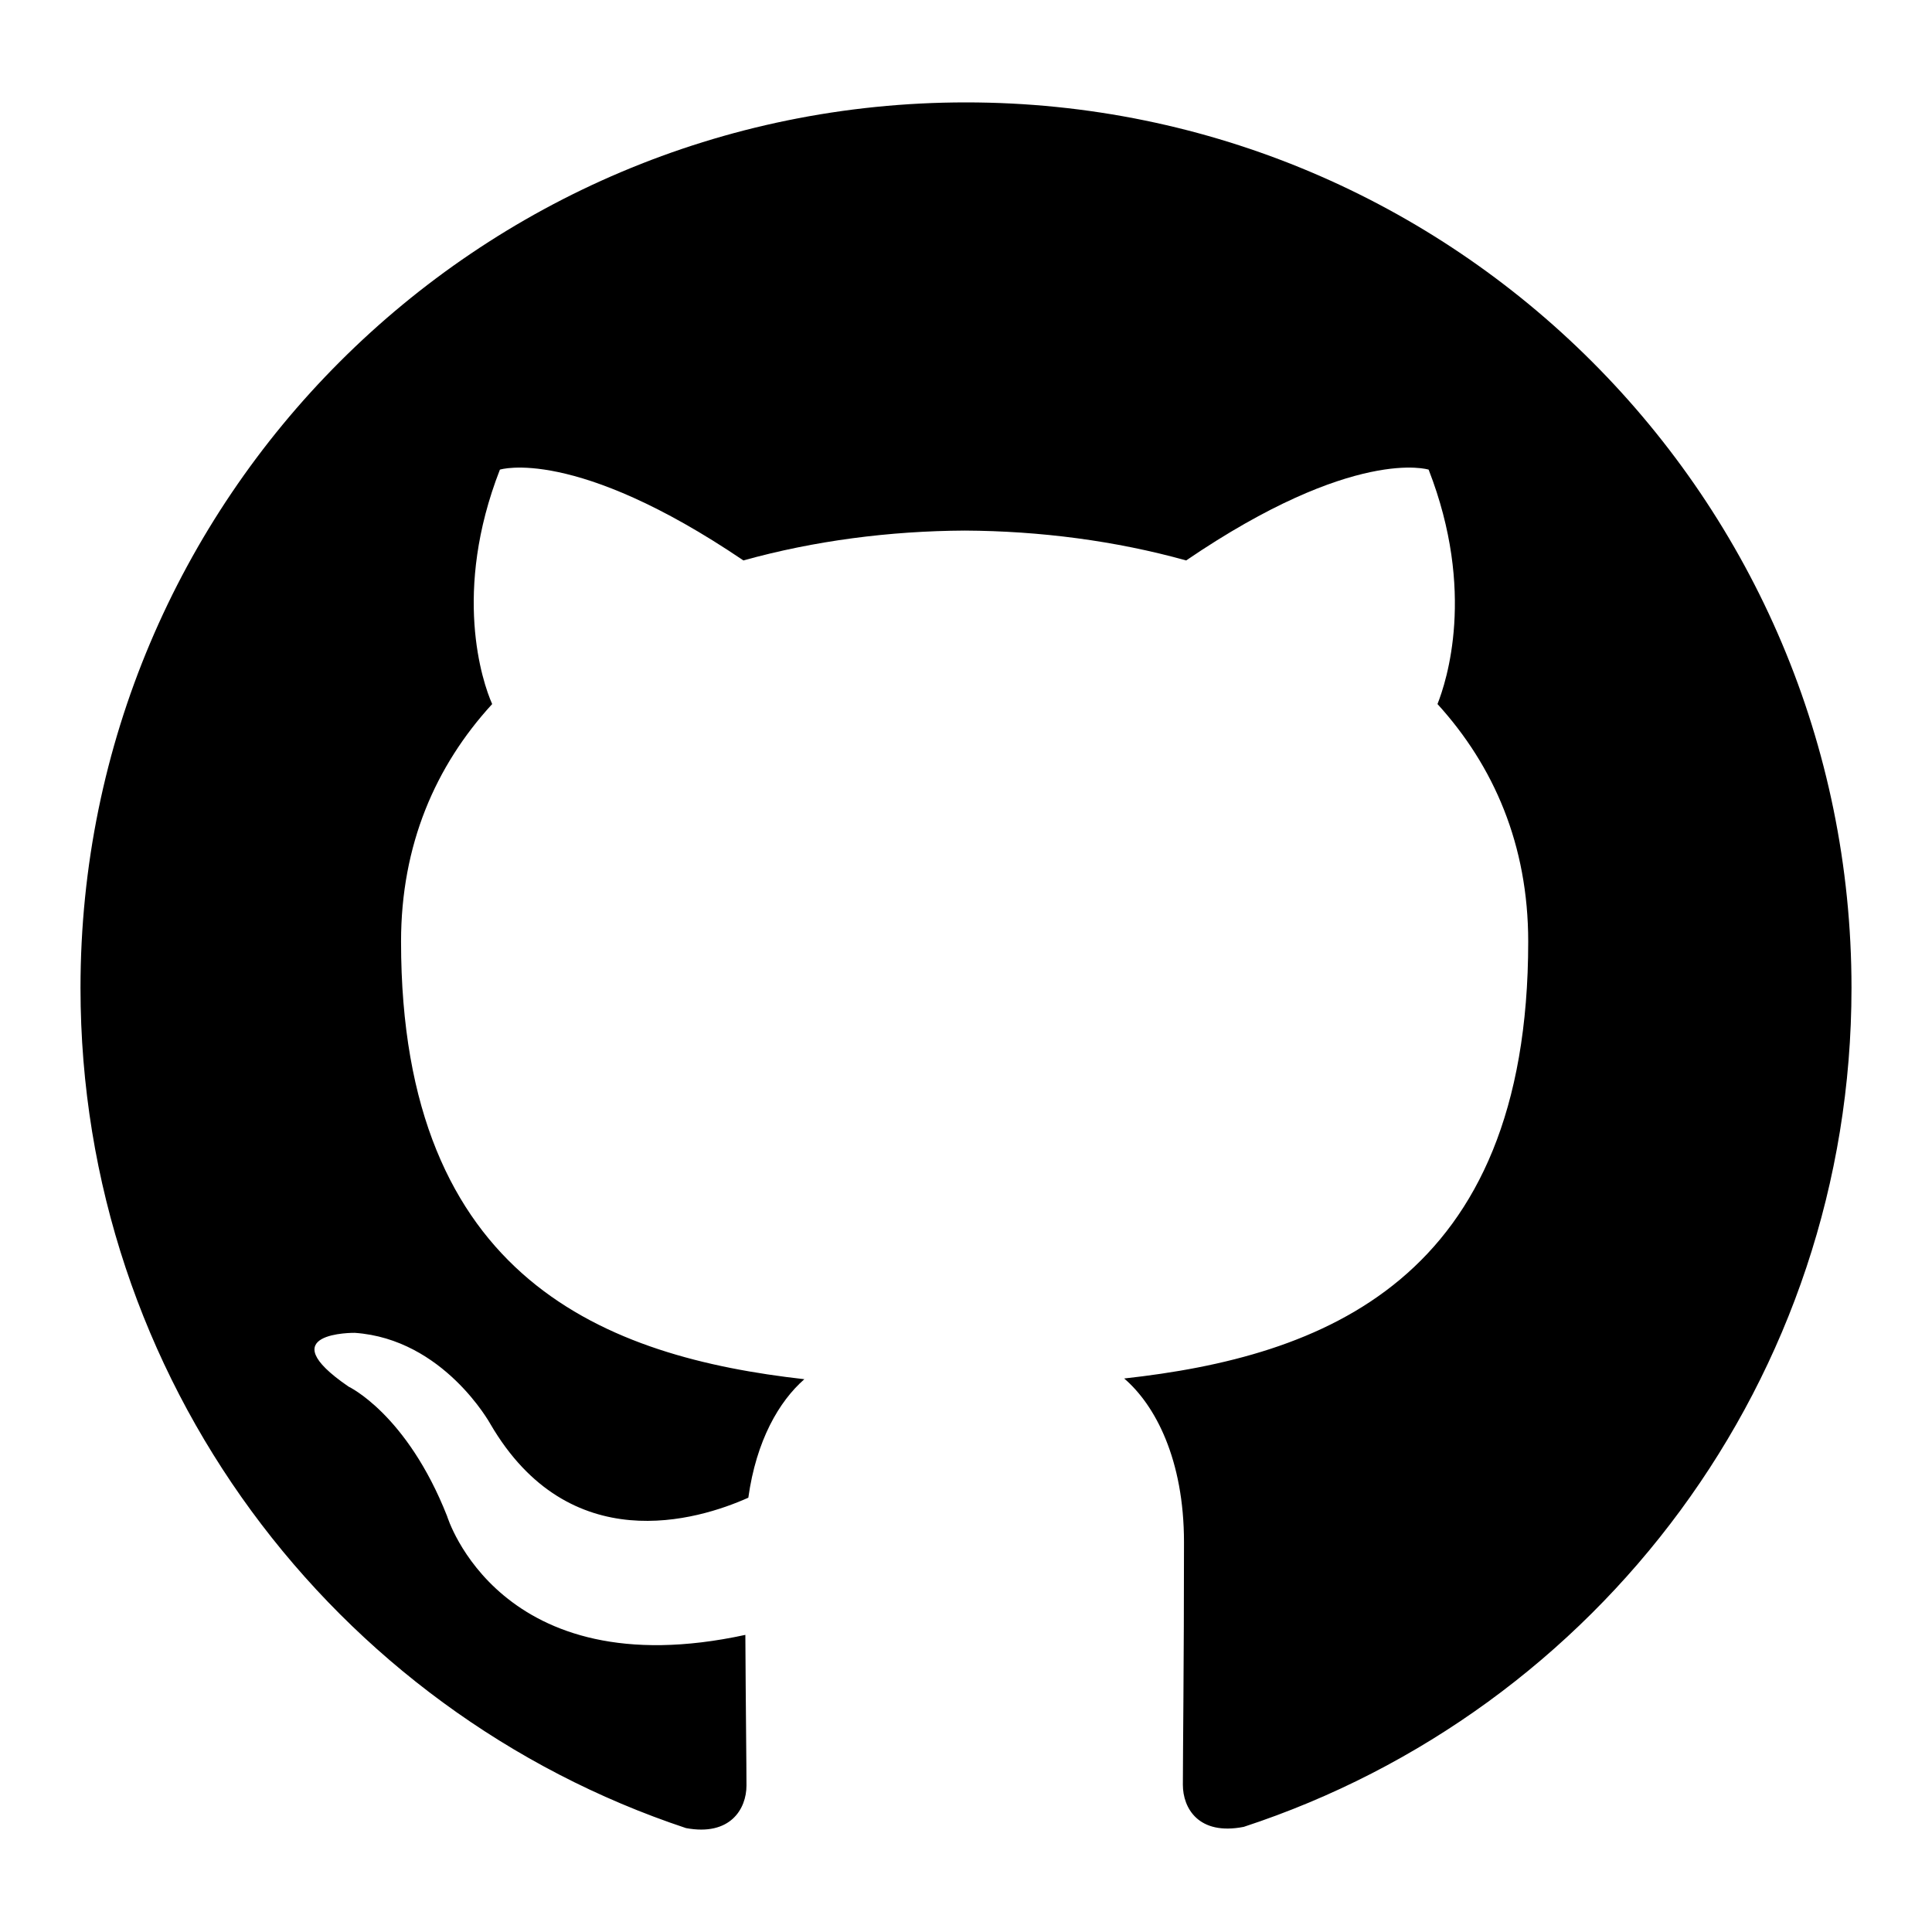
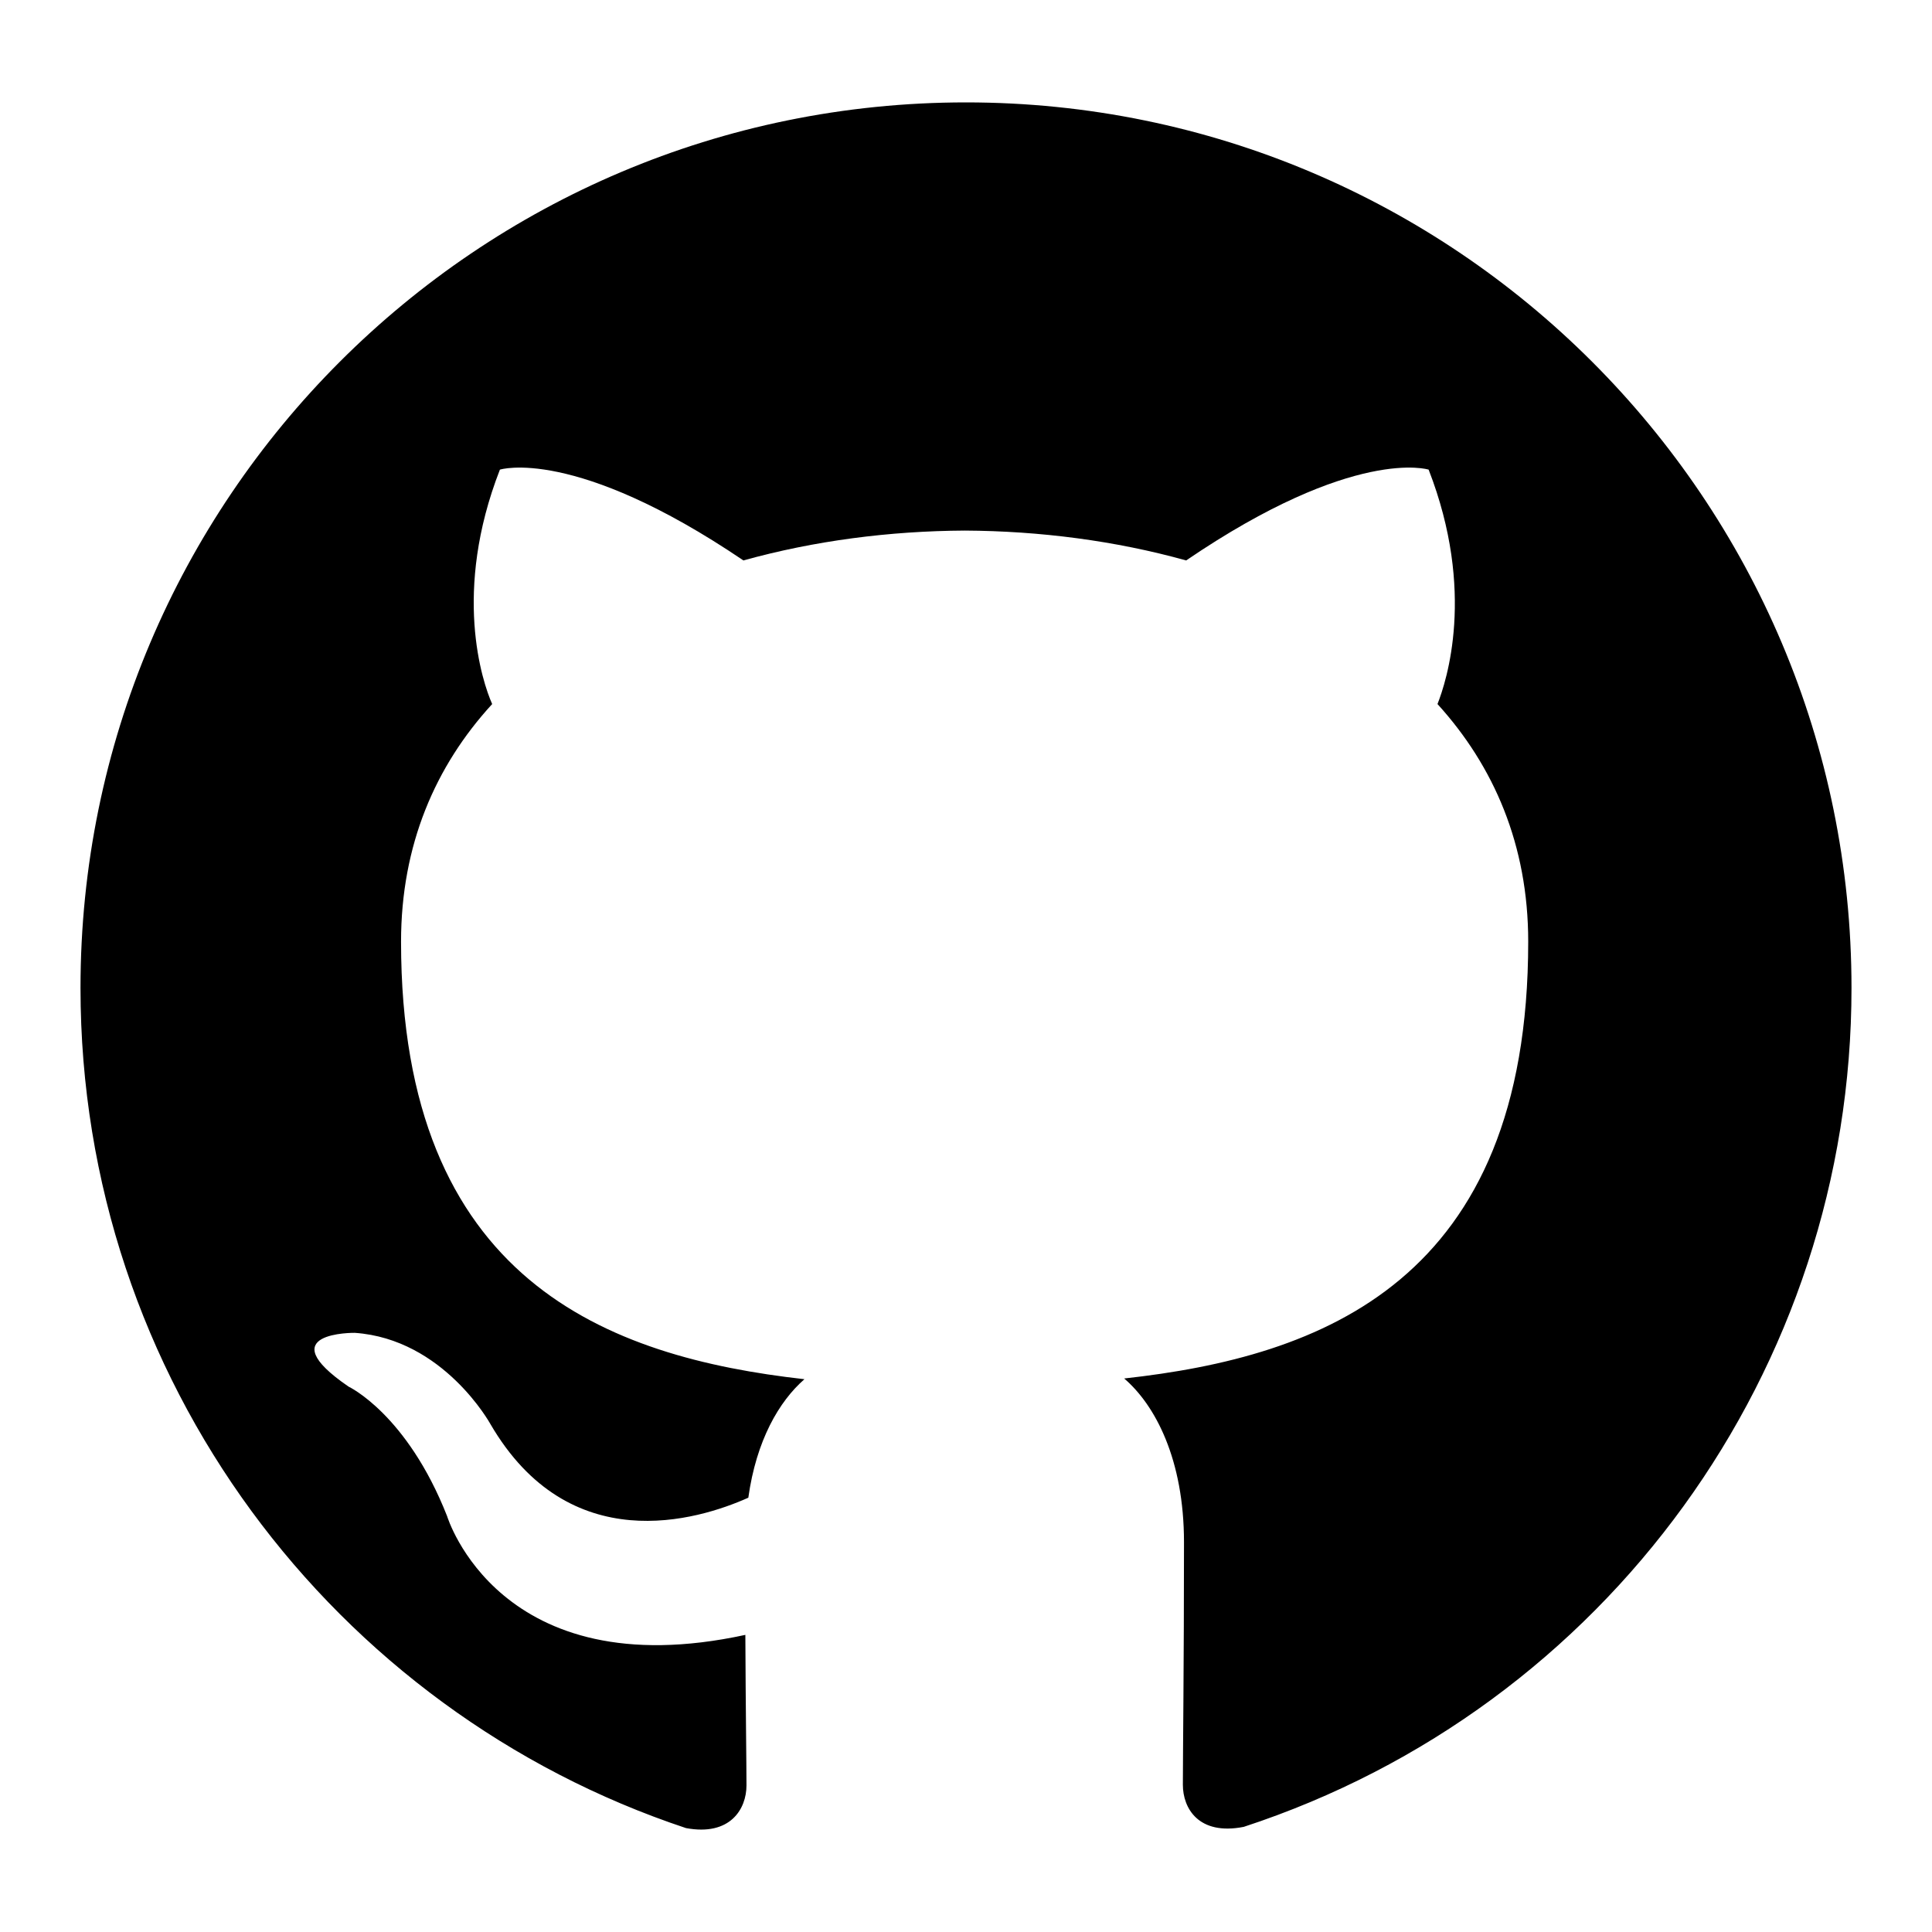
- <svg xmlns="http://www.w3.org/2000/svg" width="24" height="24" viewBox="0 0 24 24" fill="none">
-   <path d="M12 1.272C5.923 1.272 1 6.197 1 12.272C1 17.133 4.152 21.256 8.521 22.709C9.071 22.812 9.273 22.472 9.273 22.18C9.273 21.918 9.264 21.226 9.259 20.309C6.199 20.973 5.554 18.834 5.554 18.834C5.053 17.564 4.33 17.225 4.33 17.225C3.334 16.543 4.407 16.557 4.407 16.557C5.512 16.634 6.092 17.69 6.092 17.69C7.073 19.372 8.667 18.886 9.296 18.605C9.395 17.893 9.678 17.408 9.992 17.133C7.55 16.858 4.982 15.912 4.982 11.697C4.982 10.497 5.408 9.516 6.114 8.746C5.99 8.468 5.619 7.35 6.21 5.834C6.21 5.834 7.132 5.539 9.235 6.962C10.115 6.717 11.05 6.596 11.985 6.591C12.92 6.596 13.855 6.717 14.735 6.962C16.825 5.539 17.747 5.834 17.747 5.834C18.338 7.35 17.967 8.468 17.857 8.746C18.558 9.516 18.984 10.497 18.984 11.697C18.984 15.923 16.413 16.854 13.965 17.124C14.35 17.454 14.708 18.129 14.708 19.159C14.708 20.631 14.694 21.814 14.694 22.171C14.694 22.46 14.887 22.804 15.45 22.694C19.851 21.251 23 17.126 23 12.272C23 6.197 18.075 1.272 12 1.272V1.272Z" fill="currentColor" />
+ <svg xmlns="http://www.w3.org/2000/svg" width="24" height="24" fill="currentColor" viewBox="0 0 24 24">
+   <path d="M12 1.272c-6.077 0-11 4.925-11 11 0 4.861 3.152 8.984 7.521 10.437.55.103.752-.237.752-.53 0-.26-.01-.953-.014-1.87-3.06.664-3.705-1.475-3.705-1.475-.5-1.27-1.224-1.609-1.224-1.609-.996-.682.077-.668.077-.668 1.105.077 1.685 1.133 1.685 1.133.98 1.682 2.575 1.196 3.204.915.099-.712.382-1.197.697-1.472-2.443-.275-5.011-1.22-5.011-5.435 0-1.201.426-2.182 1.132-2.952-.124-.278-.495-1.396.096-2.912 0 0 .922-.295 3.025 1.128.88-.245 1.815-.366 2.75-.371.935.005 1.87.126 2.75.371 2.09-1.423 3.012-1.128 3.012-1.128.59 1.516.22 2.634.11 2.912.7.77 1.127 1.75 1.127 2.951 0 4.226-2.571 5.157-5.019 5.427.385.33.743 1.005.743 2.035 0 1.472-.014 2.655-.014 3.012 0 .29.193.633.756.523A10.962 10.962 0 0 0 23 12.272c0-6.075-4.925-11-11-11Z" />
</svg>
